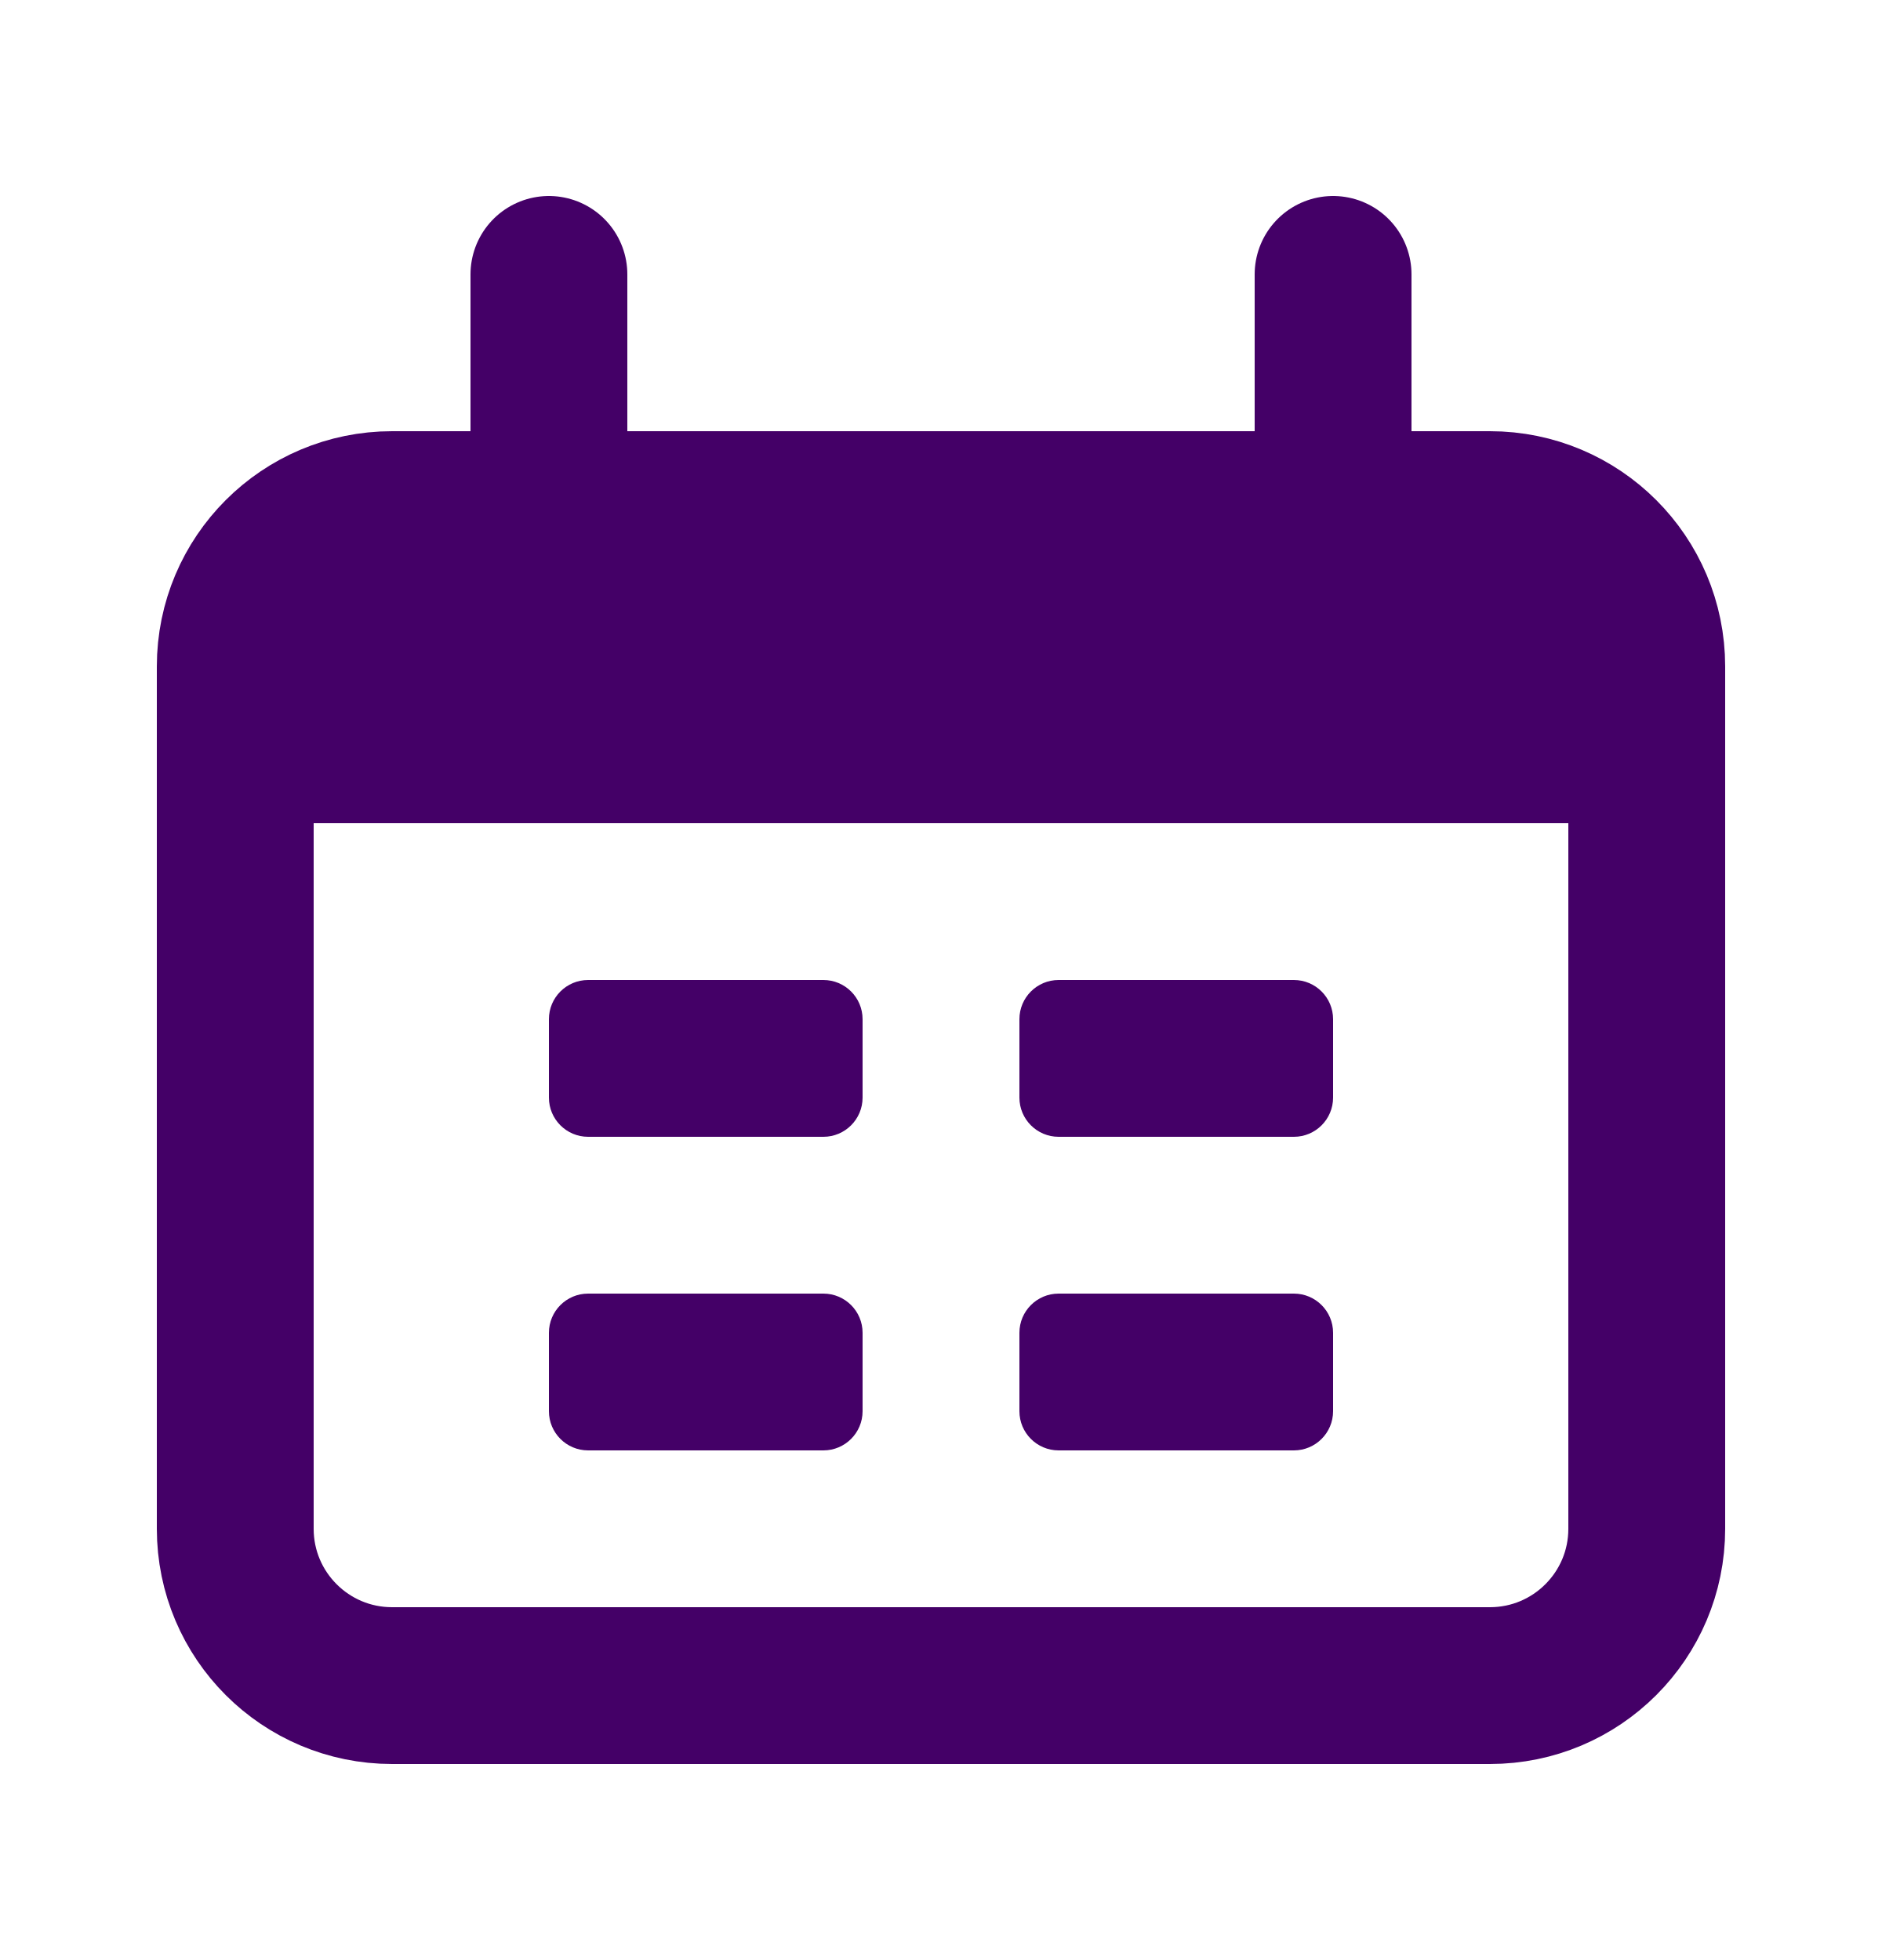
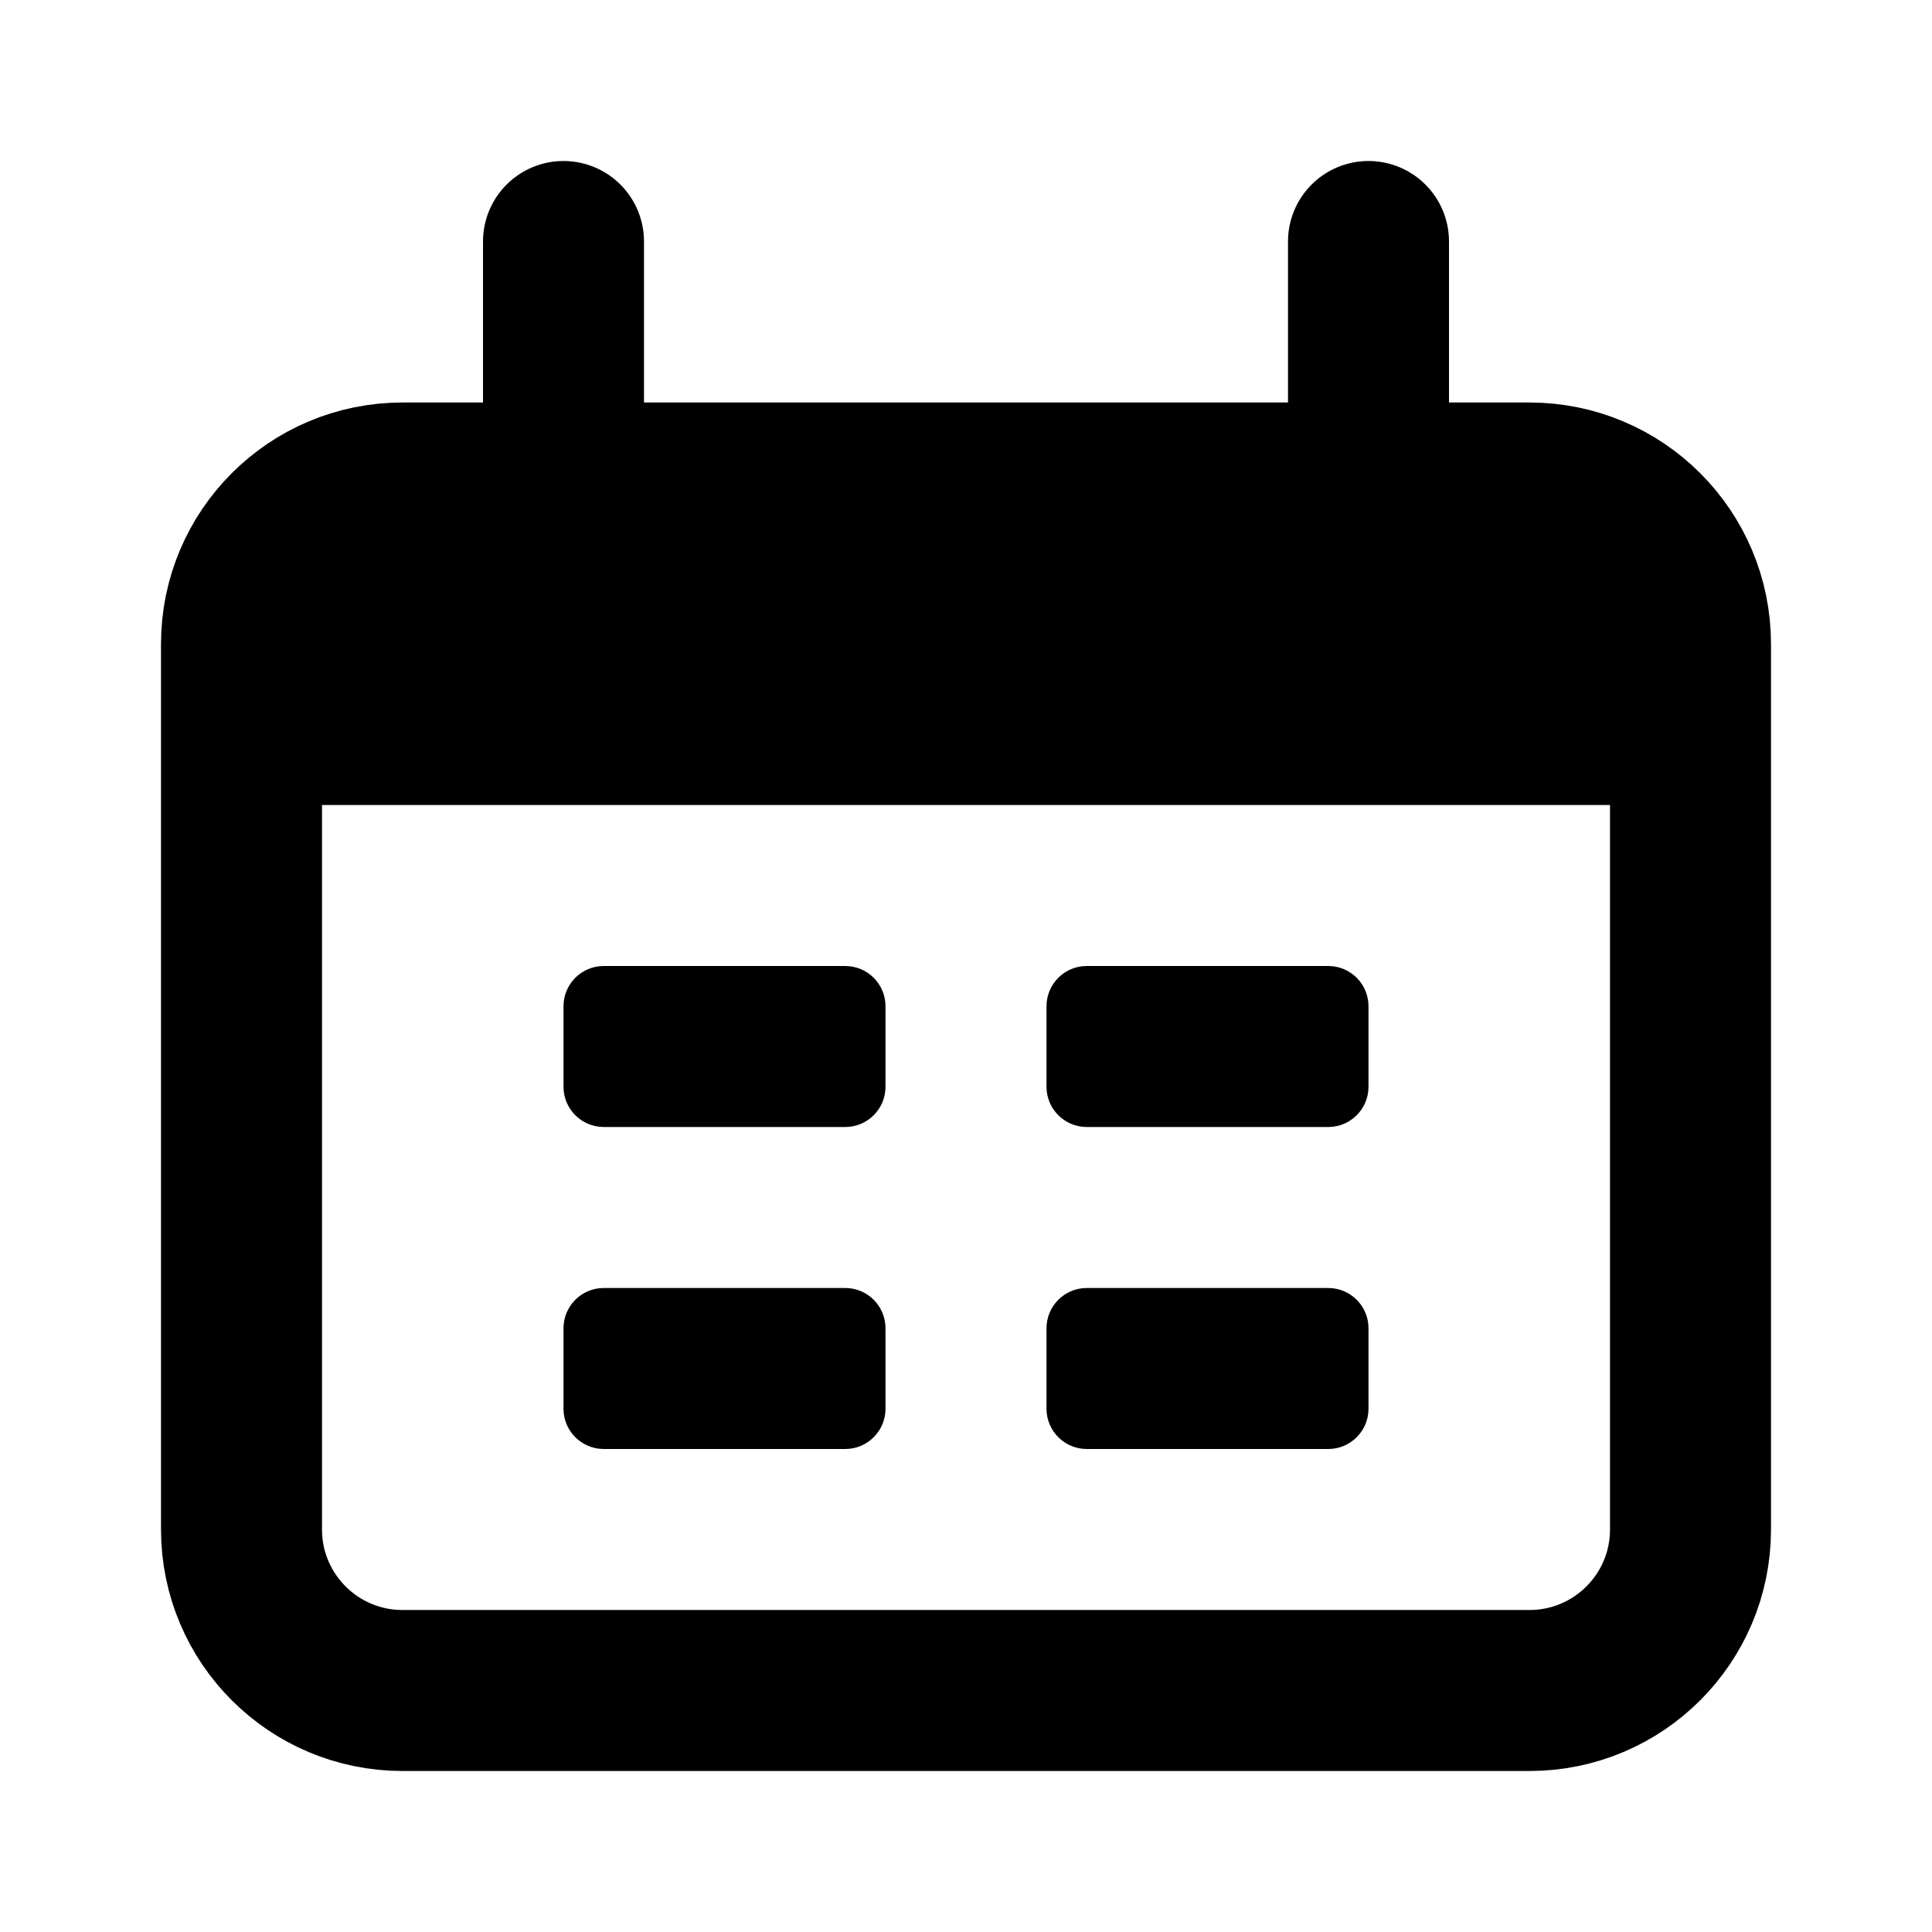
- <svg xmlns="http://www.w3.org/2000/svg" width="24" height="25" viewBox="0 0 24 25" fill="none">
-   <rect x="3" y="6.5" width="18" height="15" rx="2" stroke="#440067" stroke-width="2" />
-   <path d="M3 10.5C3 8.614 3 7.672 3.586 7.086C4.172 6.5 5.114 6.5 7 6.5H17C18.886 6.5 19.828 6.5 20.414 7.086C21 7.672 21 8.614 21 10.5H3Z" fill="#440067" />
-   <path d="M7 3.5L7 6.5" stroke="#440067" stroke-width="2" stroke-linecap="round" />
-   <path d="M17 3.5L17 6.5" stroke="#440067" stroke-width="2" stroke-linecap="round" />
-   <rect x="7" y="12.5" width="4" height="2" rx="0.5" fill="#440067" />
-   <rect x="7" y="16.5" width="4" height="2" rx="0.5" fill="#440067" />
-   <rect x="13" y="12.5" width="4" height="2" rx="0.5" fill="#440067" />
-   <rect x="13" y="16.5" width="4" height="2" rx="0.5" fill="#440067" />
+ <svg xmlns="http://www.w3.org/2000/svg" width="24" height="24" viewBox="0 0 24 24" fill="none">
+   <rect x="3" y="6" width="18" height="15" rx="2" stroke="currentColor" stroke-width="2" />
+   <path d="M3 10C3 8.114 3 7.172 3.586 6.586C4.172 6 5.114 6 7 6H17C18.886 6 19.828 6 20.414 6.586C21 7.172 21 8.114 21 10H3Z" fill="currentColor" />
+   <path d="M7 3L7 6" stroke="currentColor" stroke-width="2" stroke-linecap="round" />
+   <path d="M17 3L17 6" stroke="currentColor" stroke-width="2" stroke-linecap="round" />
+   <rect x="7" y="12" width="4" height="2" rx="0.5" fill="currentColor" />
+   <rect x="7" y="16" width="4" height="2" rx="0.5" fill="currentColor" />
+   <rect x="13" y="12" width="4" height="2" rx="0.5" fill="currentColor" />
+   <rect x="13" y="16" width="4" height="2" rx="0.5" fill="currentColor" />
</svg>
